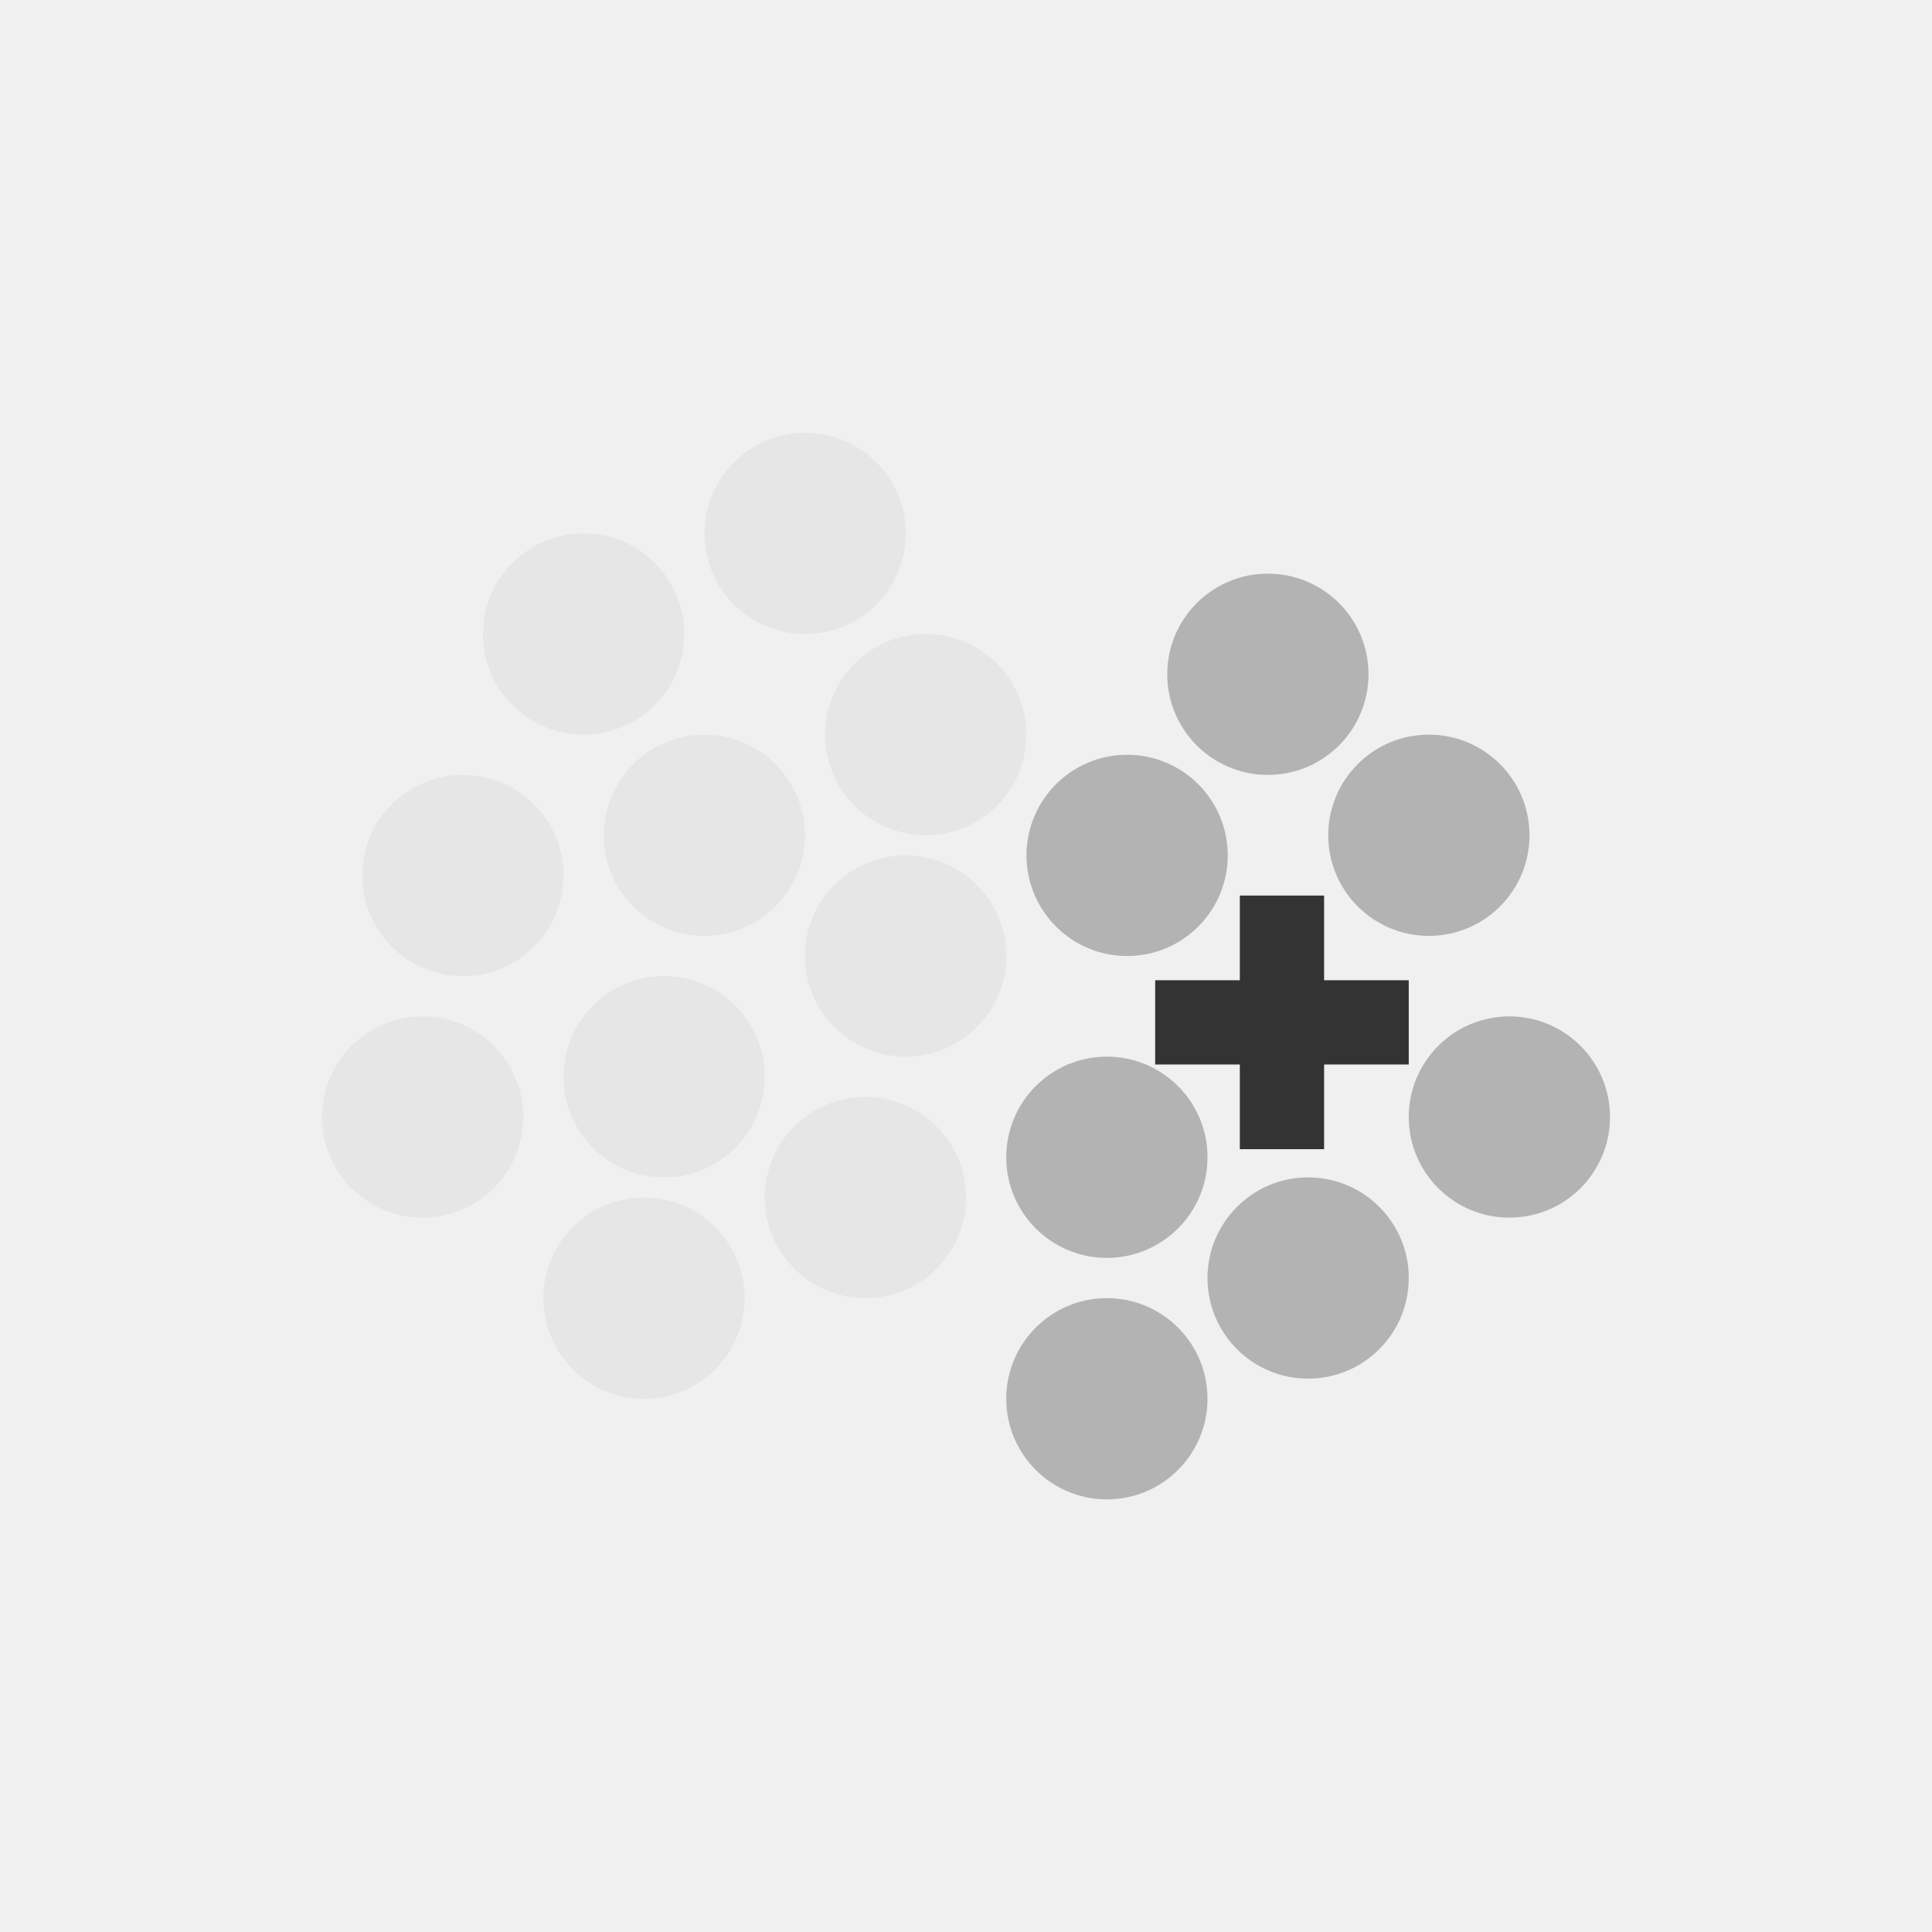
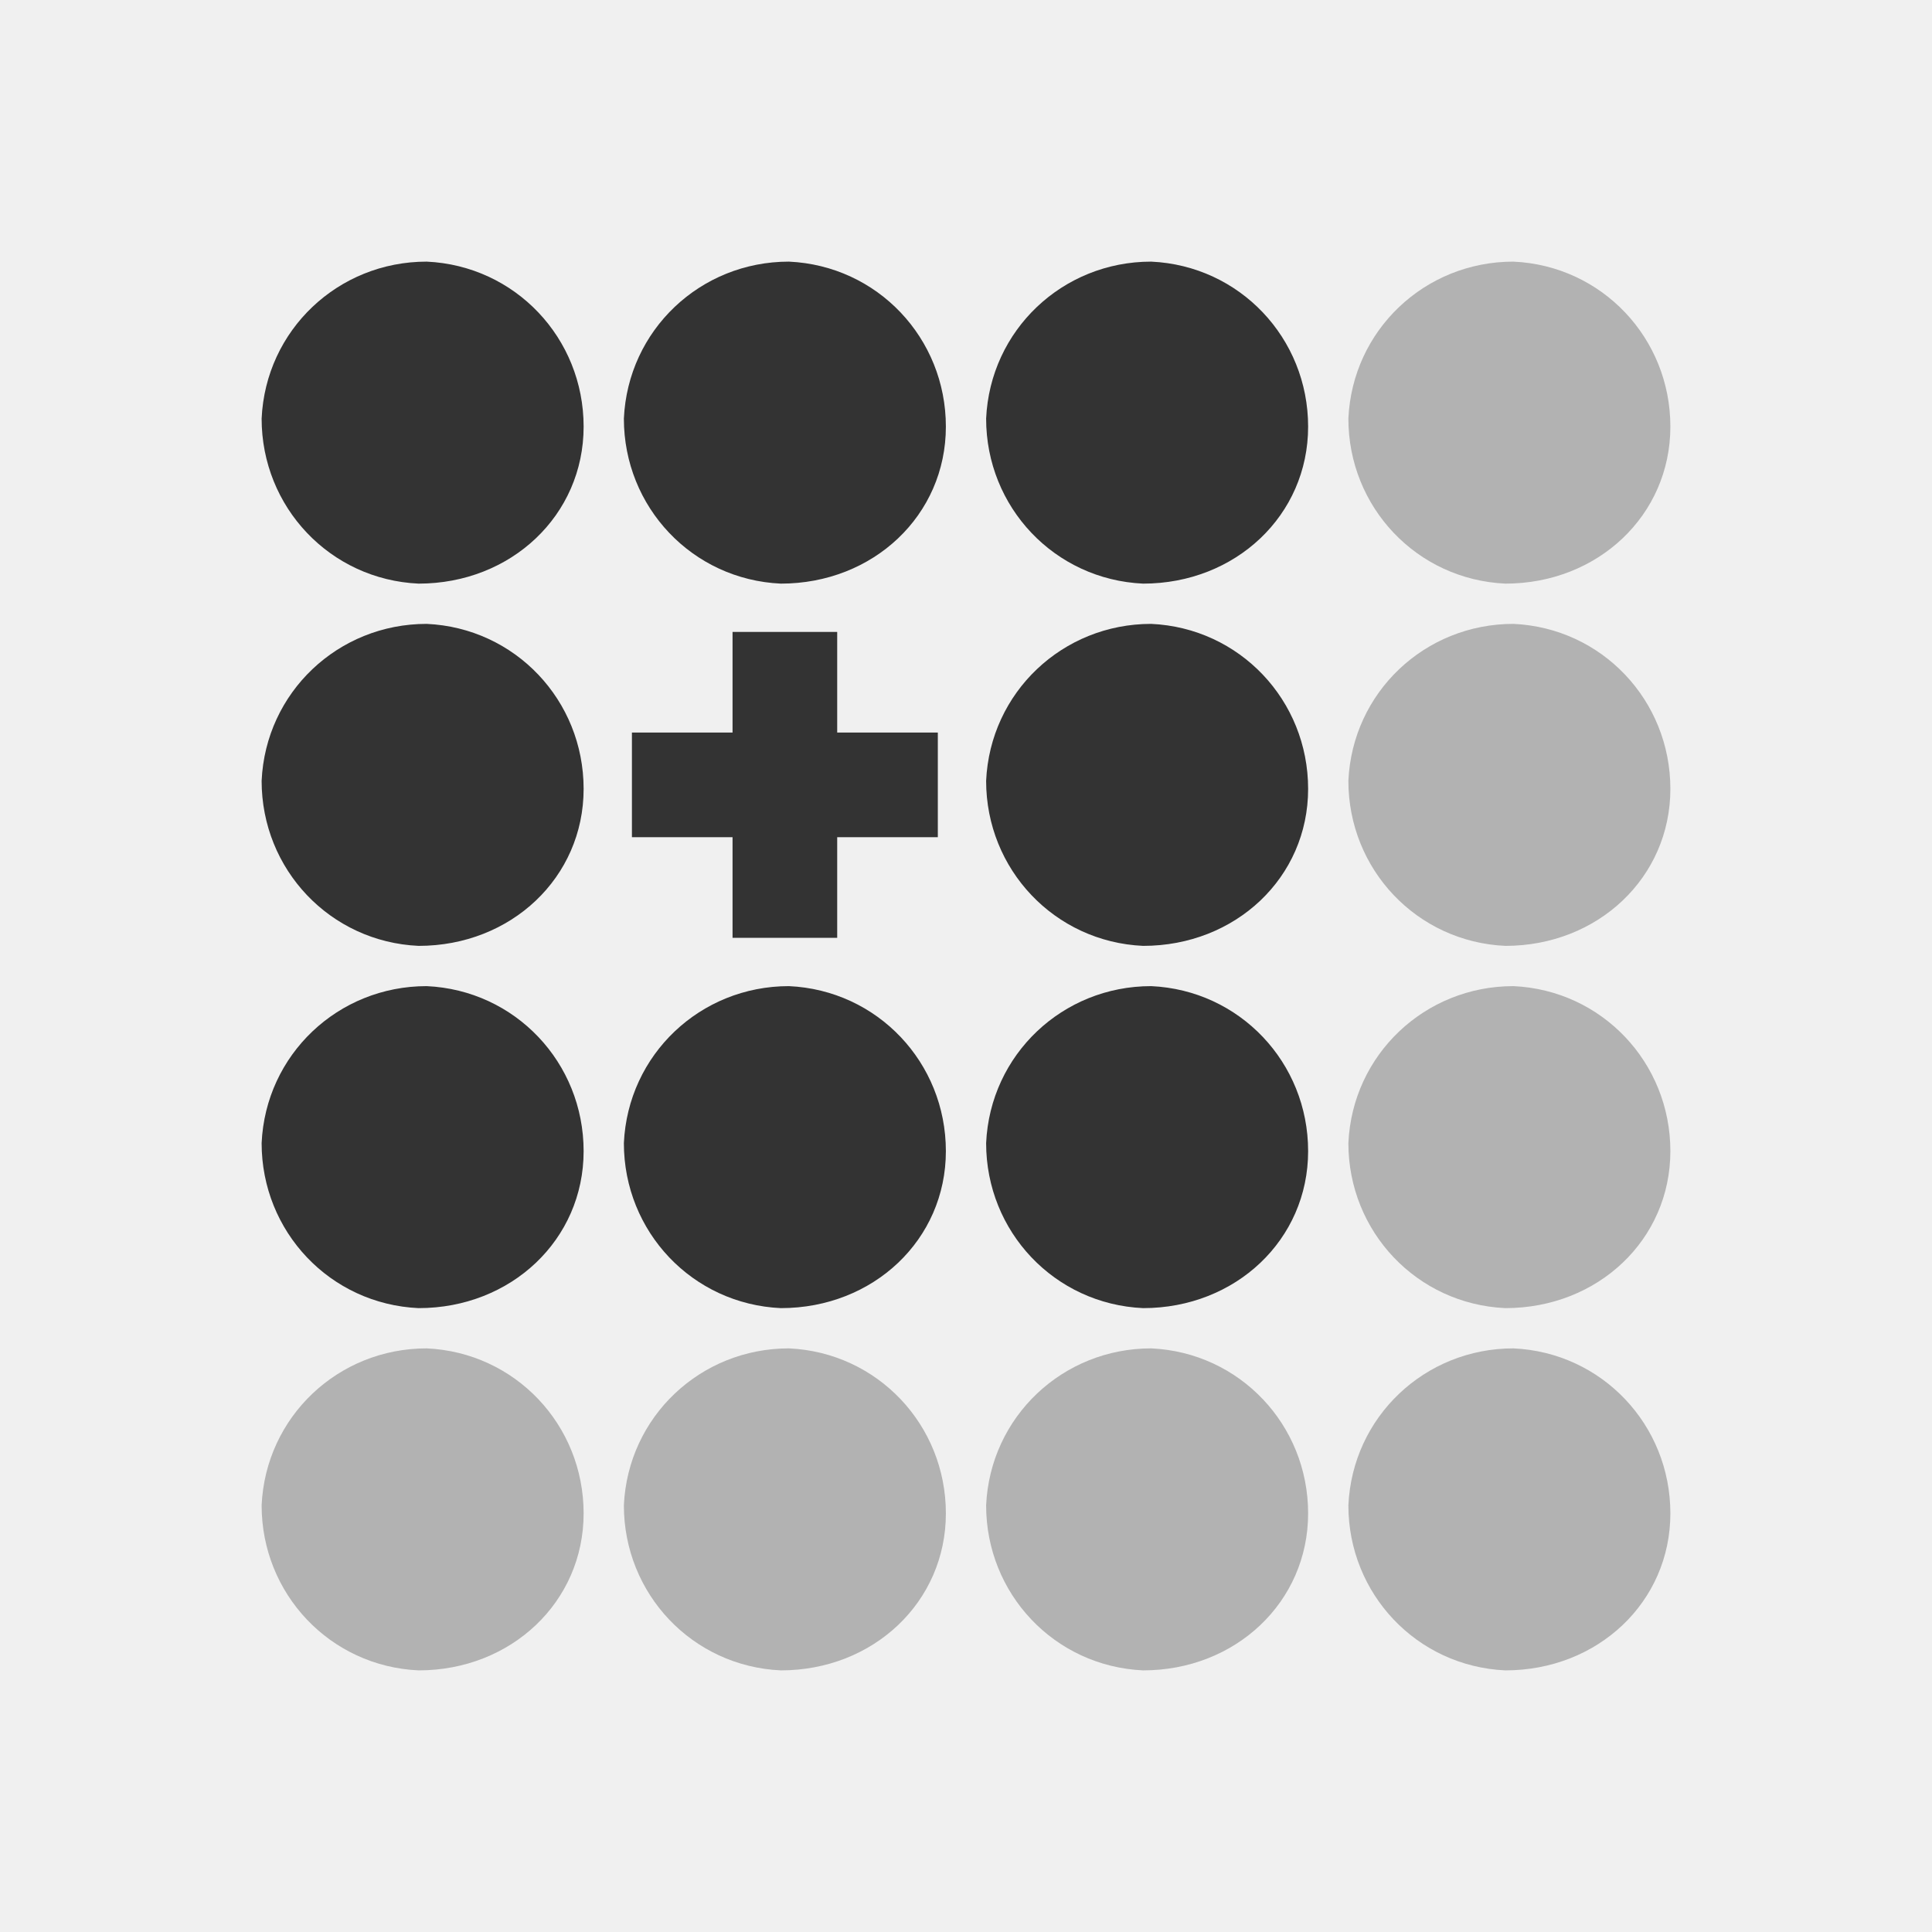
- <svg xmlns="http://www.w3.org/2000/svg" version="1.1" id="Layer_1" x="0px" y="0px" width="48px" height="48px" viewBox="0 0 48 48" enable-background="new 0 0 48 48" xml:space="preserve">
+ <svg xmlns="http://www.w3.org/2000/svg" version="1.1" id="Layer_1" x="0px" y="0px" viewBox="0 0 48 48" style="enable-background:new 0 0 48 48;" xml:space="preserve">
+   <style type="text/css">
+ 	.st0{fill:#FFFFFF;}
+ 	.st1{fill:#333333;}
+ 	.st2{fill:none;stroke:#333333;stroke-width:2;stroke-miterlimit:10;}
+ 	.st3{fill:#B2B2B2;}
+ 	.st4{fill:#F0F0F0;}
+ 	.st5{fill:#666666;}
+ 	.st6{fill:none;stroke:#333333;stroke-miterlimit:10;}
+ 	.st7{fill:none;stroke:#333333;stroke-width:3;stroke-miterlimit:10;}
+ 	.st8{fill:none;stroke:#333333;stroke-width:2;stroke-linecap:round;stroke-miterlimit:10;}
+ 	.st9{fill:none;stroke:#C6C6C6;stroke-width:3;stroke-miterlimit:10;}
+ 	.st10{fill:none;stroke:#333333;stroke-width:2;stroke-linejoin:round;stroke-miterlimit:10;}
+ </style>
  <g>
-     <circle fill="#B3B3B3" cx="28.003" cy="21.252" r="2.5" />
-     <circle fill="#B3B3B3" cx="27.5" cy="28.752" r="2.5" />
-     <circle fill="#E6E6E6" cx="22.5" cy="23.752" r="2.5" />
-     <circle fill="#E6E6E6" cx="16" cy="32.252" r="2.5" />
-     <circle fill="#E6E6E6" cx="10.5" cy="27.752" r="2.5" />
-     <circle fill="#E6E6E6" cx="16.5" cy="26.752" r="2.5" />
-     <circle fill="#E6E6E6" cx="17.5" cy="20.752" r="2.5" />
-     <circle fill="#E6E6E6" cx="21.5" cy="29.752" r="2.5" />
-     <circle fill="#E6E6E6" cx="23" cy="18.252" r="2.5" />
-     <circle fill="#E6E6E6" cx="11.5" cy="21.752" r="2.5" />
-     <circle fill="#E6E6E6" cx="20.003" cy="13.252" r="2.5" />
-     <circle fill="#E6E6E6" cx="14.5" cy="15.752" r="2.5" />
-     <circle fill="#B3B3B3" cx="32.5" cy="31.752" r="2.5" />
-     <circle fill="#B3B3B3" cx="37.5" cy="27.752" r="2.5" />
-     <circle fill="#B3B3B3" cx="27.5" cy="34.752" r="2.5" />
-     <circle fill="#B3B3B3" cx="35.5" cy="20.752" r="2.5" />
-     <circle fill="#B3B3B3" cx="31.5" cy="16.752" r="2.5" />
-     <polygon fill="#333333" points="35,24.354 32.897,24.354 32.897,22.25 30.803,22.25 30.803,24.354 28.7,24.354 28.7,26.447    30.803,26.447 30.803,28.551 32.897,28.551 32.897,26.447 35,26.447  " />
+     <g>
+       <path class="st1" d="M14.5,10.6c0-2.2-1.7-4-3.9-4.1c-2.2,0-4,1.7-4.1,3.9c0,2.2,1.7,4,3.9,4.1C12.7,14.5,14.5,12.8,14.5,10.6z" />
+     </g>
+     <g>
+       <path class="st1" d="M23.5,10.6c0-2.2-1.7-4-3.9-4.1c-2.2,0-4,1.7-4.1,3.9c0,2.2,1.7,4,3.9,4.1C21.7,14.5,23.5,12.8,23.5,10.6z" />
+     </g>
+     <g>
+       <path class="st1" d="M14.5,19.6c0-2.2-1.7-4-3.9-4.1c-2.2,0-4,1.7-4.1,3.9c0,2.2,1.7,4,3.9,4.1C12.7,23.5,14.5,21.8,14.5,19.6z" />
+     </g>
+     <g>
+       <path class="st1" d="M14.5,28.6c0-2.2-1.7-4-3.9-4.1c-2.2,0-4,1.7-4.1,3.9c0,2.2,1.7,4,3.9,4.1C12.7,32.5,14.5,30.8,14.5,28.6z" />
+     </g>
+     <g>
+       <path class="st1" d="M23.5,28.6c0-2.2-1.7-4-3.9-4.1c-2.2,0-4,1.7-4.1,3.9c0,2.2,1.7,4,3.9,4.1C21.7,32.5,23.5,30.8,23.5,28.6z" />
+     </g>
+     <g>
+       <path class="st1" d="M32.5,10.6c0-2.2-1.7-4-3.9-4.1c-2.2,0-4,1.7-4.1,3.9c0,2.2,1.7,4,3.9,4.1C30.7,14.5,32.5,12.8,32.5,10.6z" />
+     </g>
+     <g>
+       <path class="st3" d="M41.5,10.6c0-2.2-1.7-4-3.9-4.1c-2.2,0-4,1.7-4.1,3.9c0,2.2,1.7,4,3.9,4.1C39.7,14.5,41.5,12.8,41.5,10.6z" />
+     </g>
+     <g>
+       <path class="st1" d="M32.5,19.6c0-2.2-1.7-4-3.9-4.1c-2.2,0-4,1.7-4.1,3.9c0,2.2,1.7,4,3.9,4.1C30.7,23.5,32.5,21.8,32.5,19.6z" />
+     </g>
+     <g>
+       <path class="st3" d="M41.5,19.6c0-2.2-1.7-4-3.9-4.1c-2.2,0-4,1.7-4.1,3.9c0,2.2,1.7,4,3.9,4.1C39.7,23.5,41.5,21.8,41.5,19.6z" />
+     </g>
+     <g>
+       <path class="st1" d="M32.5,28.6c0-2.2-1.7-4-3.9-4.1c-2.2,0-4,1.7-4.1,3.9c0,2.2,1.7,4,3.9,4.1C30.7,32.5,32.5,30.8,32.5,28.6z" />
+     </g>
+     <g>
+       <path class="st3" d="M41.5,28.6c0-2.2-1.7-4-3.9-4.1c-2.2,0-4,1.7-4.1,3.9c0,2.2,1.7,4,3.9,4.1C39.7,32.5,41.5,30.8,41.5,28.6z" />
+     </g>
+     <g>
+       <path class="st3" d="M14.5,37.6c0-2.2-1.7-4-3.9-4.1c-2.2,0-4,1.7-4.1,3.9c0,2.2,1.7,4,3.9,4.1C12.7,41.5,14.5,39.8,14.5,37.6z" />
+     </g>
+     <g>
+       <path class="st3" d="M23.5,37.6c0-2.2-1.7-4-3.9-4.1c-2.2,0-4,1.7-4.1,3.9c0,2.2,1.7,4,3.9,4.1C21.7,41.5,23.5,39.8,23.5,37.6z" />
+     </g>
+     <g>
+       <path class="st3" d="M32.5,37.6c0-2.2-1.7-4-3.9-4.1c-2.2,0-4,1.7-4.1,3.9c0,2.2,1.7,4,3.9,4.1C30.7,41.5,32.5,39.8,32.5,37.6z" />
+     </g>
+     <g>
+       <path class="st3" d="M41.5,37.6c0-2.2-1.7-4-3.9-4.1c-2.2,0-4,1.7-4.1,3.9c0,2.2,1.7,4,3.9,4.1C39.7,41.5,41.5,39.8,41.5,37.6z" />
+     </g>
+     <polygon class="st1" points="23.3,18.2 20.8,18.2 20.8,15.7 18.2,15.7 18.2,18.2 15.7,18.2 15.7,20.8 18.2,20.8 18.2,23.3    20.8,23.3 20.8,20.8 23.3,20.8  " />
  </g>
</svg>
